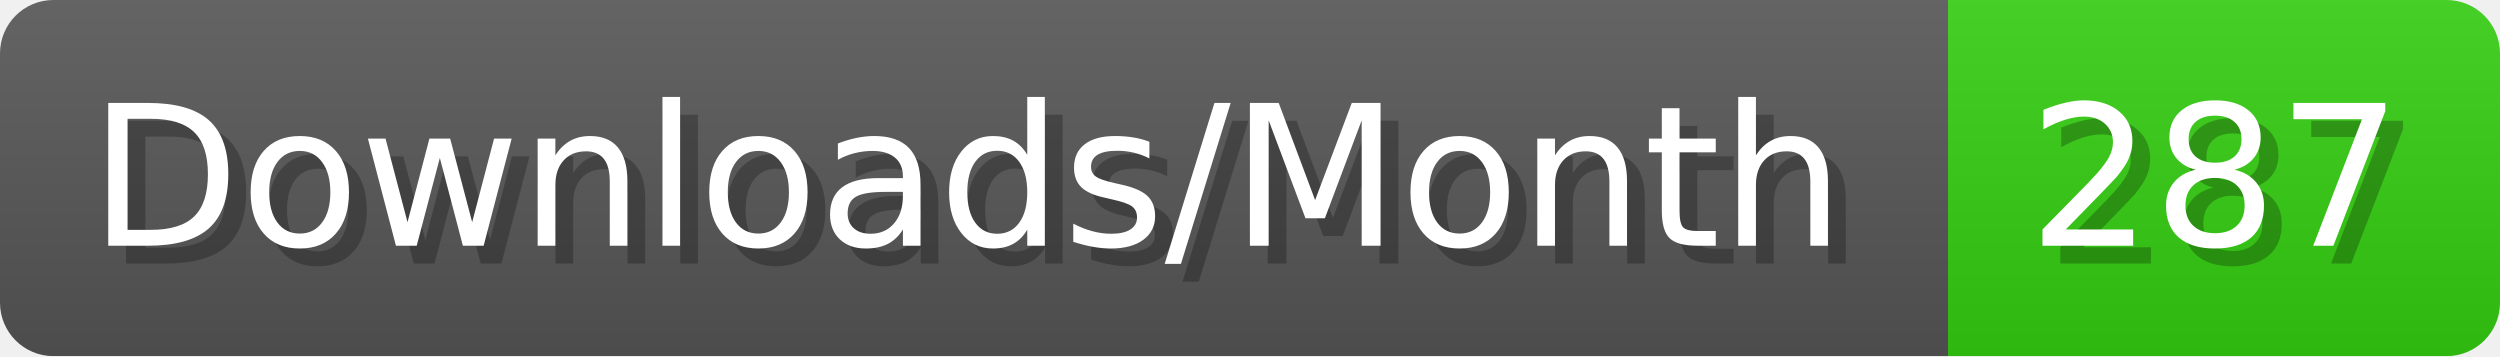
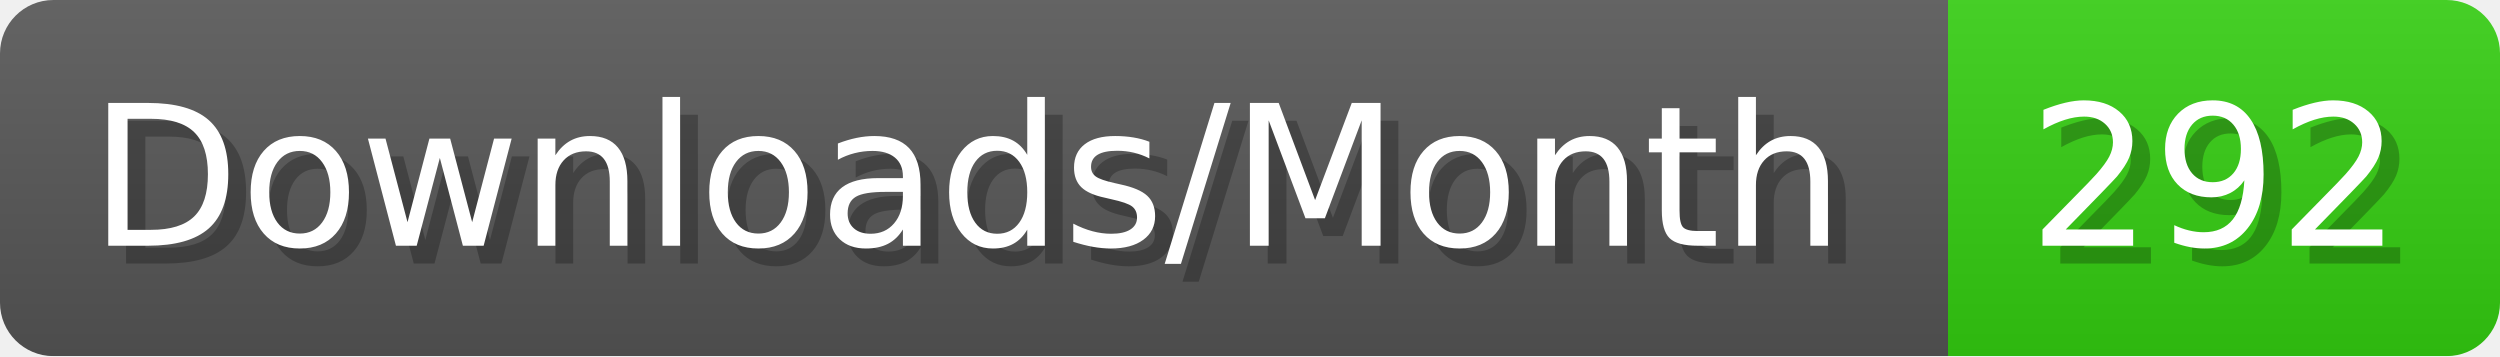
- <svg xmlns="http://www.w3.org/2000/svg" width="140.4" height="20" viewBox="0 0 1404 200" role="img" aria-label="Downloads/Month: 287">
+ <svg xmlns="http://www.w3.org/2000/svg" width="140.4" height="20" viewBox="0 0 1404 200" role="img" aria-label="Downloads/Month: 292">
  <linearGradient id="YlXUI" x2="0" y2="100%">
    <stop offset="0" stop-opacity=".1" stop-color="#EEE" />
    <stop offset="1" stop-opacity=".1" />
  </linearGradient>
  <mask id="JHhop">
    <rect width="1404" height="200" rx="30" fill="#FFF" />
  </mask>
  <g mask="url(#JHhop)">
    <rect width="1094" height="200" fill="#555" />
    <rect width="310" height="200" fill="#3C1" x="1094" />
    <rect width="1404" height="200" fill="url(#YlXUI)" />
  </g>
  <g aria-hidden="true" fill="#fff" text-anchor="start" font-family="Verdana,DejaVu Sans,sans-serif" font-size="110">
    <text x="60" y="148" textLength="994" fill="#000" opacity="0.25">Downloads/Month</text>
    <text x="50" y="138" textLength="994">Downloads/Month</text>
-     <text x="1149" y="148" textLength="210" fill="#000" opacity="0.25">287</text>
-     <text x="1139" y="138" textLength="210">287</text>
+     <text x="1149" y="148" textLength="210" fill="#000" opacity="0.25">292</text>
+     <text x="1139" y="138" textLength="210">292</text>
  </g>
</svg>
